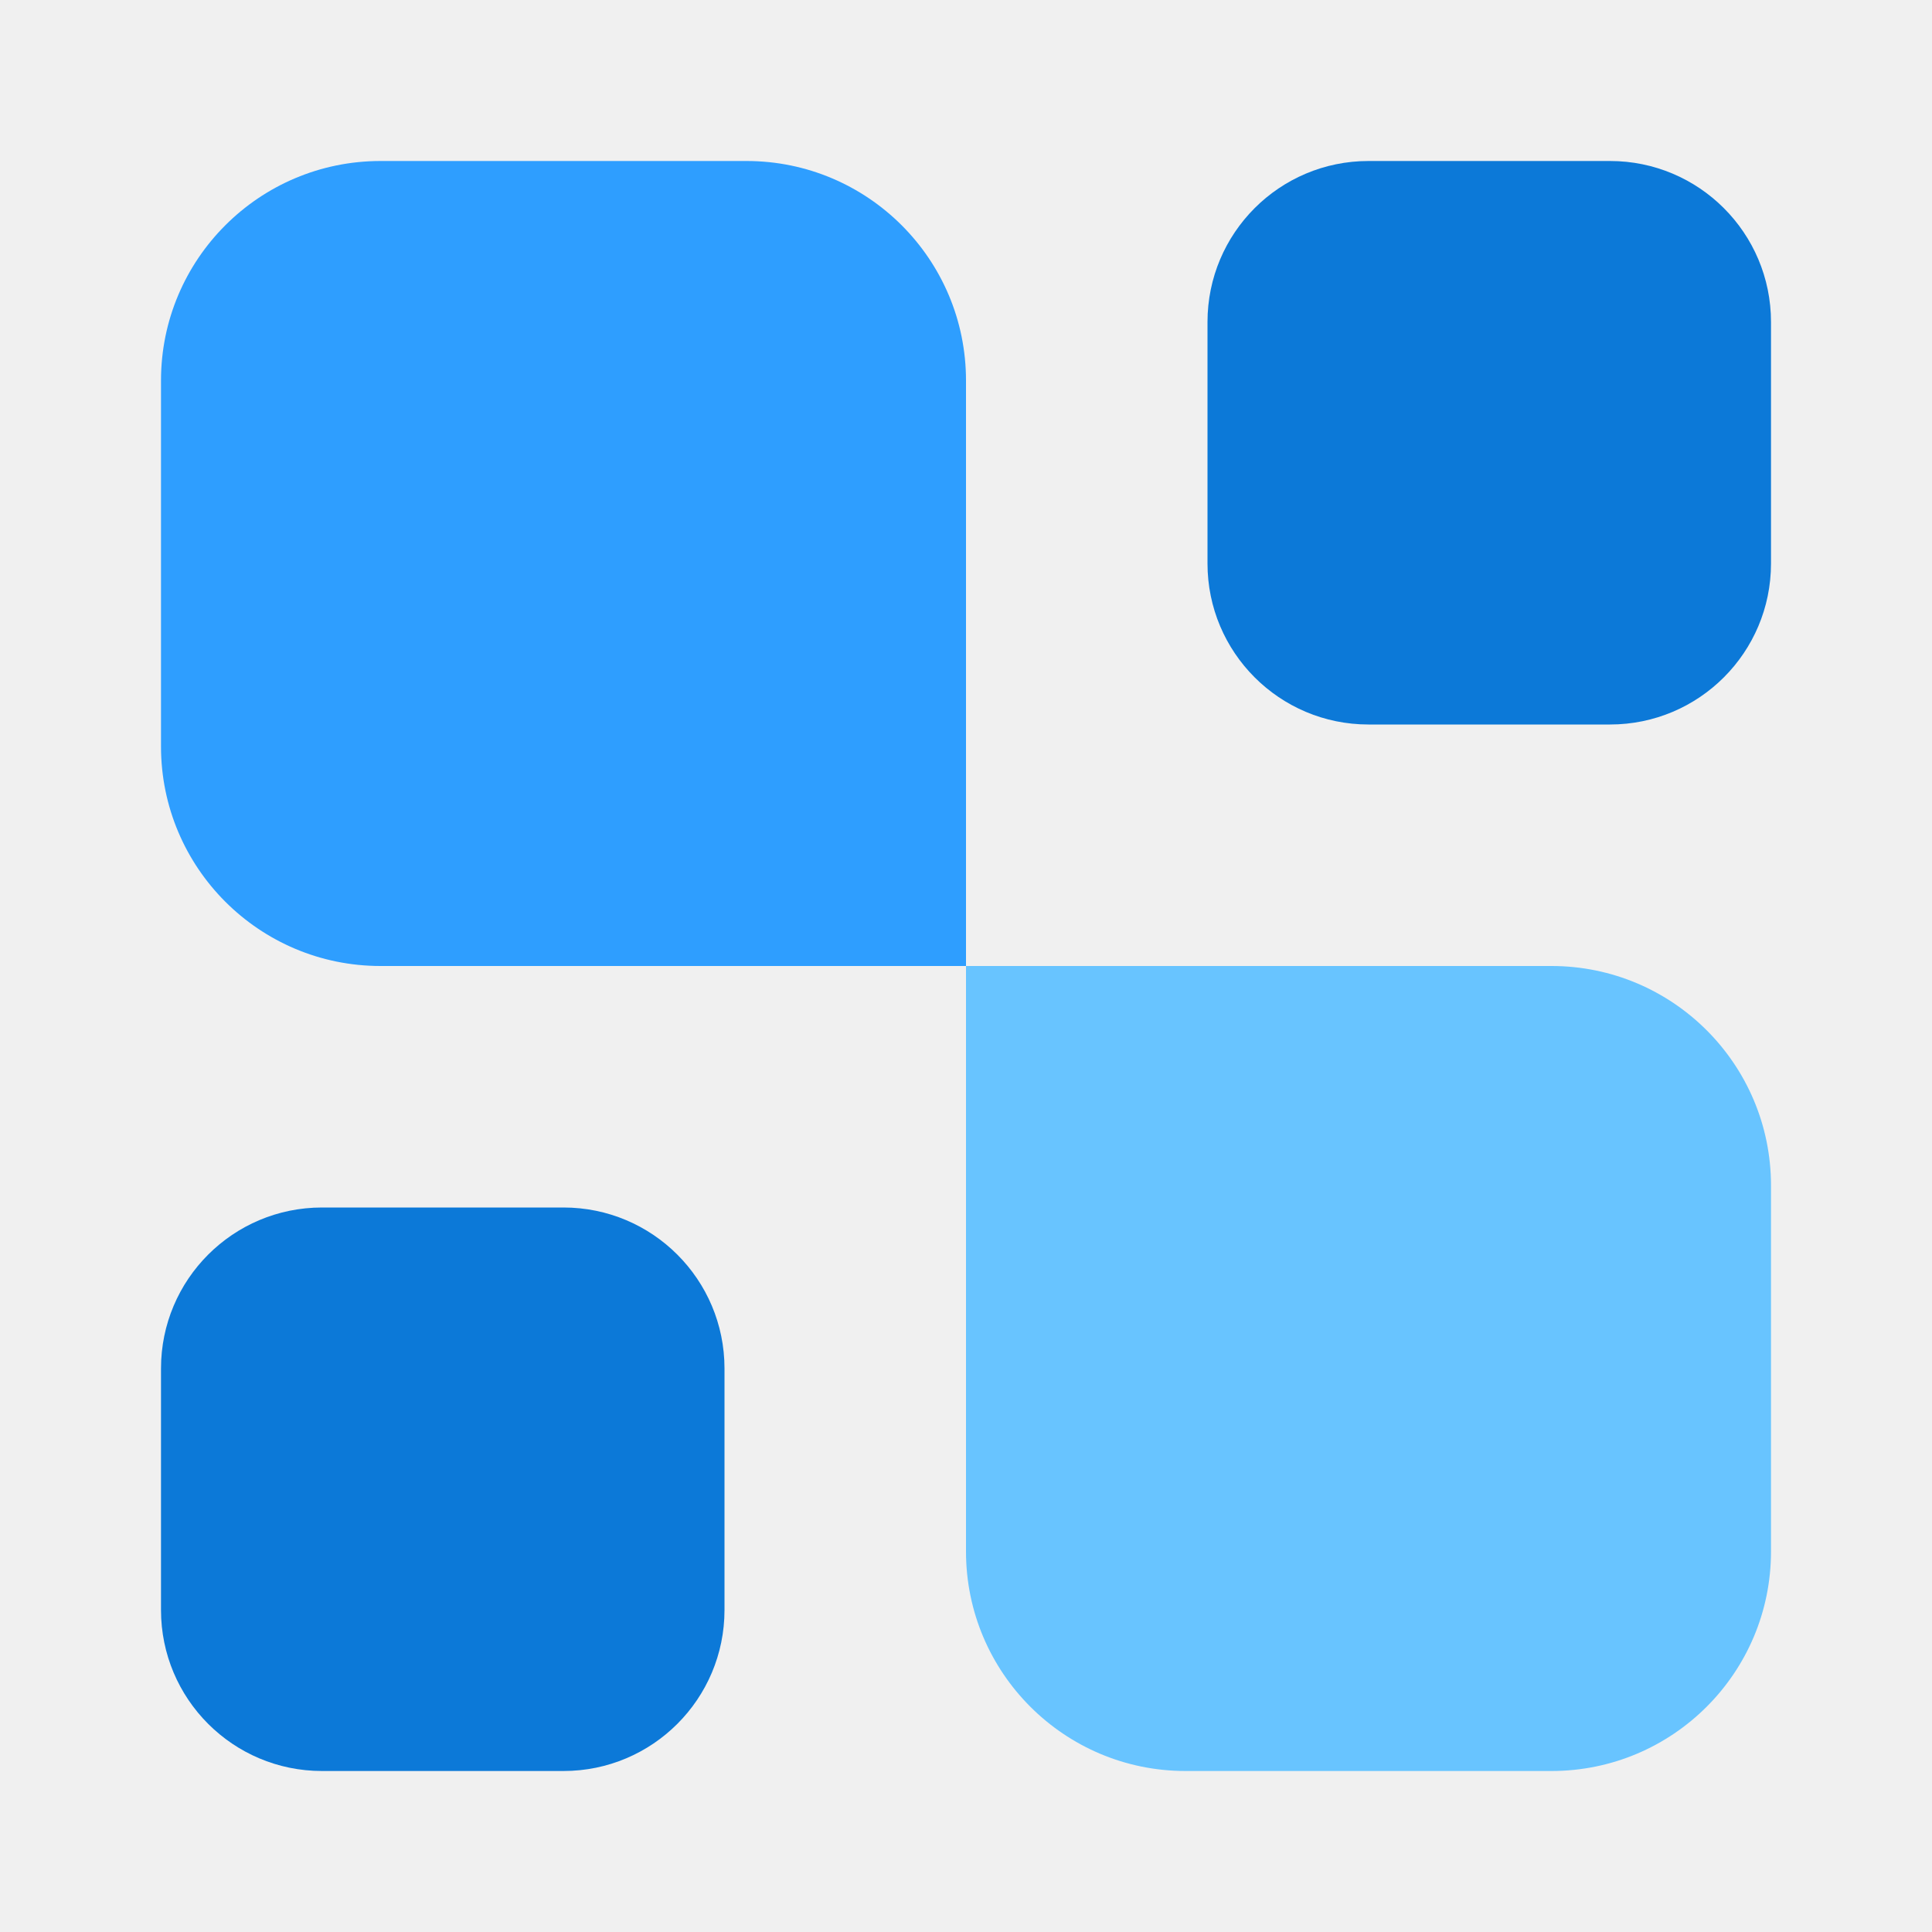
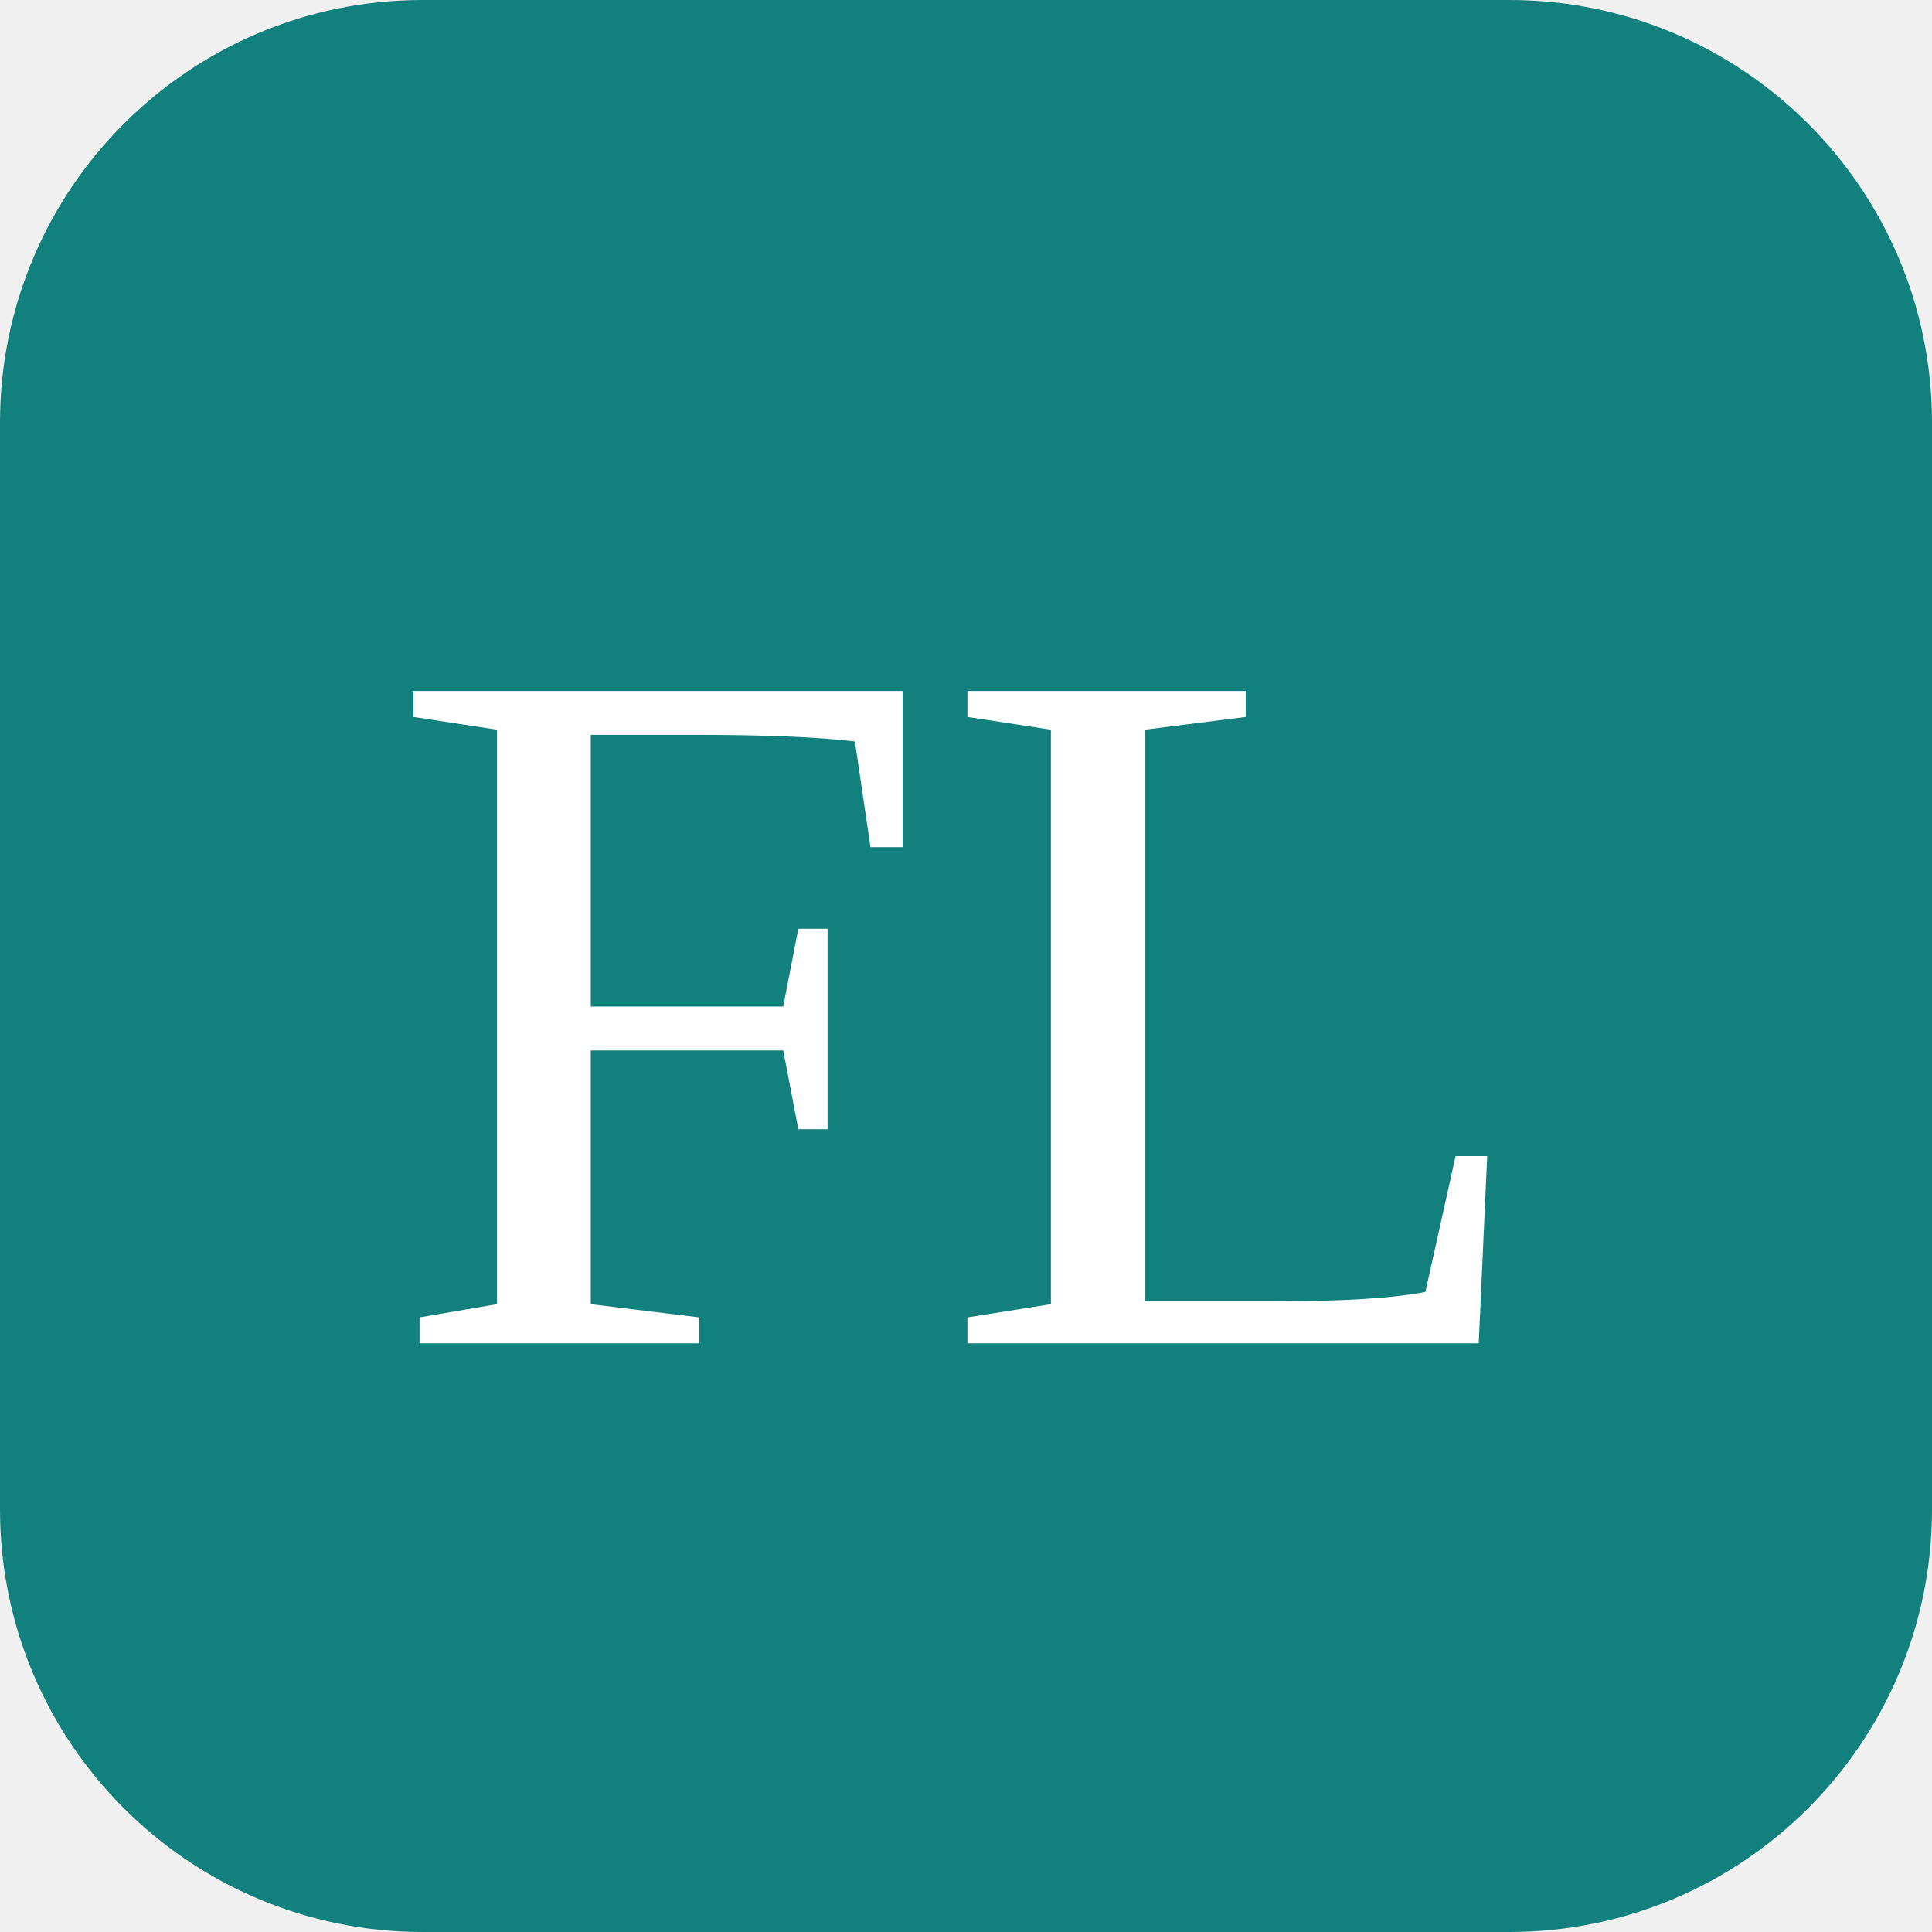
- <svg xmlns="http://www.w3.org/2000/svg" width="24" height="24" viewBox="0 0 24 24" fill="none">
-   <path d="M22 19.273C22 20.779 20.779 22 19.273 22H14.727C13.221 22 12 20.779 12 19.273V12H19.273C20.779 12 22 13.221 22 14.727V19.273Z" fill="#68C4FF" />
-   <path d="M20 2C21.105 2 22 2.895 22 4V7C22 8.105 21.105 9 20 9H17C15.895 9 15 8.105 15 7V4C15 2.895 15.895 2 17 2H20Z" fill="#0C79D8" />
-   <path d="M7 15C8.105 15 9 15.895 9 17V20C9 21.105 8.105 22 7 22H4C2.895 22 2 21.105 2 20V17C2 15.895 2.895 15 4 15H7Z" fill="#0C79D8" />
-   <path d="M12 12H4.727C3.221 12 2 10.779 2 9.273V4.727C2 3.221 3.221 2 4.727 2H9.273C10.779 2 12 3.221 12 4.727V12Z" fill="#2E9EFF" />
+ <svg xmlns="http://www.w3.org/2000/svg" viewBox="0 0 64 64" role="img" aria-label="Freizeitstätte Lübars">
+   <rect width="64" height="64" rx="14" fill="#12807c" />
+   <text x="32" y="44.5" text-anchor="middle" font-family="Georgia, 'Times New Roman', serif" font-size="33" fill="#ffffff">FL</text>
</svg>
